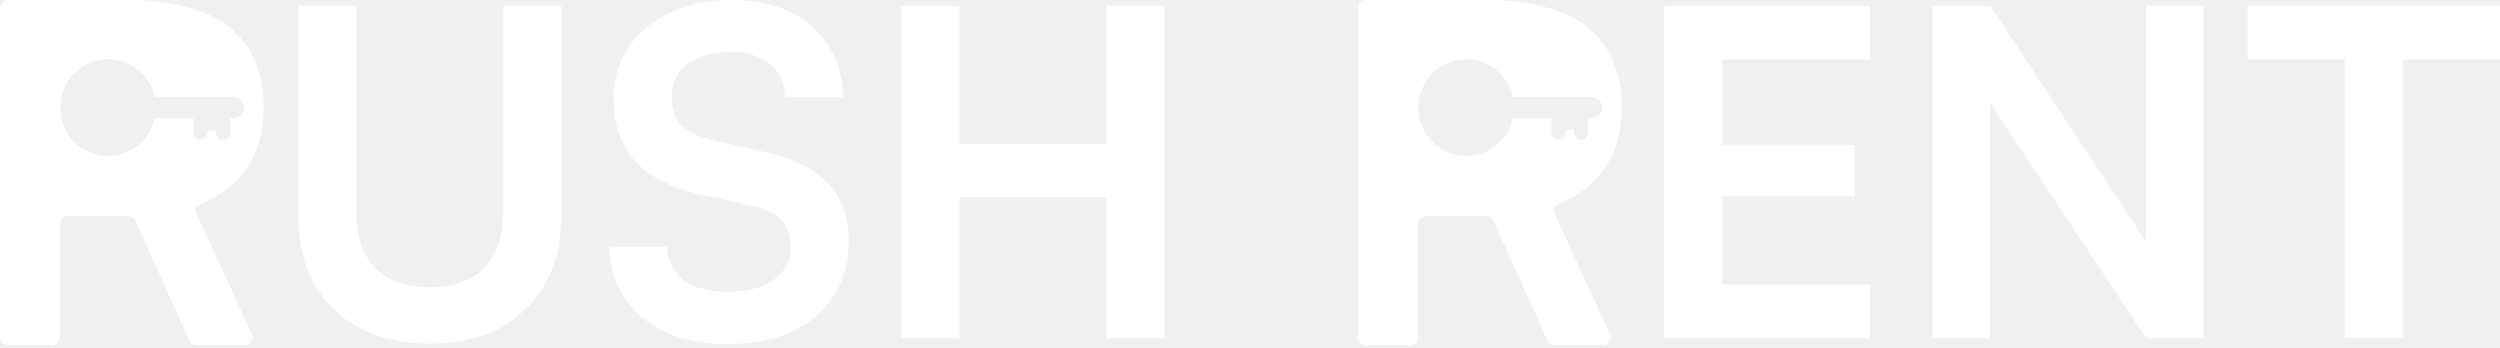
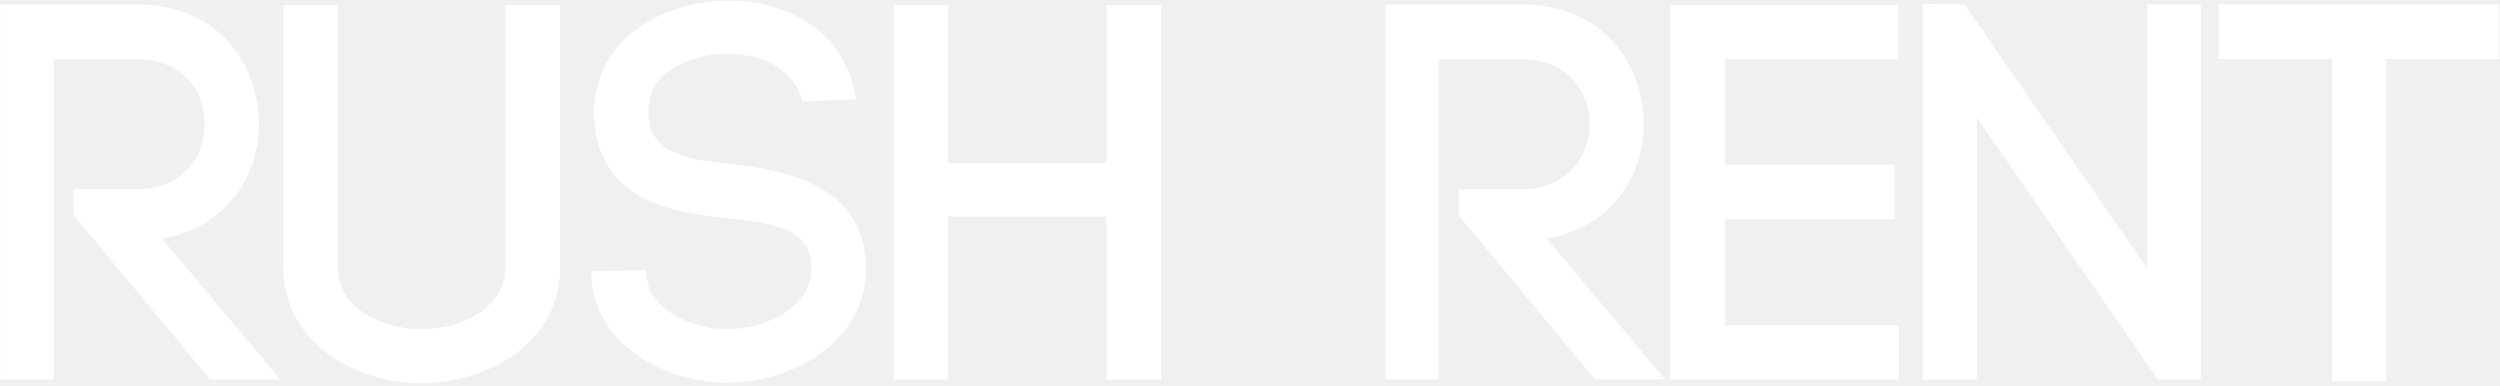
- <svg xmlns="http://www.w3.org/2000/svg" width="821" height="114" viewBox="0 0 821 114" fill="none">
-   <path fill-rule="evenodd" clip-rule="evenodd" d="M17.178 113.305C18.551 113.305 19.665 112.18 19.665 110.792V73.503C19.665 72.115 20.778 70.99 22.151 70.99H42.184C43.158 70.99 44.043 71.566 44.447 72.463L62.171 111.833C62.575 112.729 63.46 113.305 64.435 113.305H80.447C82.264 113.305 83.467 111.4 82.702 109.734L64.079 69.181C63.571 68.075 66.357 66.799 67.975 66.059C68.252 65.932 68.495 65.821 68.681 65.729C74.176 63.014 78.406 59.342 81.374 54.715C84.856 49.342 86.597 42.883 86.597 35.34C86.597 24.18 83.013 15.5 75.843 9.3C68.776 3.1 55.562 0 42.862 0H2.487C1.113 0 0 1.125 0 2.513V110.792C0 112.18 1.113 113.305 2.487 113.305H17.178ZM19.776 35.329C19.776 44.09 26.832 51.217 35.505 51.217C42.988 51.217 49.267 45.911 50.849 38.828L63.522 38.828V43.537C63.522 44.881 64.549 45.975 65.812 45.975C67.074 45.975 68.101 44.881 68.101 43.537V43.443C68.101 42.995 68.462 42.63 68.906 42.63H70.186C70.63 42.63 70.991 42.995 70.991 43.443V43.537C70.991 44.881 72.018 45.975 73.281 45.975C74.543 45.975 75.57 44.881 75.57 43.537V38.828H76.681C78.591 38.828 80.145 37.258 80.145 35.329C80.145 33.4 78.591 31.831 76.681 31.831L50.848 31.831C49.267 24.748 42.988 19.441 35.505 19.441C26.832 19.441 19.776 26.569 19.776 35.329Z" fill="white" />
-   <path fill-rule="evenodd" clip-rule="evenodd" d="M463.178 113.305C464.551 113.305 465.664 112.18 465.664 110.792V73.503C465.664 72.115 466.778 70.99 468.151 70.99H488.184C489.158 70.99 490.043 71.566 490.447 72.463L508.171 111.833C508.575 112.729 509.46 113.305 510.435 113.305H526.446C528.264 113.305 529.467 111.4 528.702 109.734L510.079 69.181C509.571 68.075 512.357 66.799 513.974 66.059C514.252 65.932 514.495 65.821 514.681 65.729C520.176 63.014 524.407 59.342 527.374 54.715C530.856 49.342 532.597 42.883 532.597 35.34C532.597 24.18 529.013 15.5 521.843 9.3C514.777 3.1 501.562 0 488.862 0H448.487C447.113 0 446 1.125 446 2.513V110.792C446 112.18 447.113 113.305 448.487 113.305H463.178ZM465.776 35.329C465.776 44.09 472.832 51.217 481.505 51.217C488.988 51.217 495.267 45.911 496.849 38.828L509.522 38.828V43.537C509.522 44.881 510.549 45.975 511.812 45.975C513.074 45.975 514.101 44.881 514.101 43.537V43.443C514.101 42.995 514.462 42.63 514.906 42.63H516.186C516.63 42.63 516.991 42.995 516.991 43.443V43.537C516.991 44.881 518.018 45.975 519.28 45.975C520.543 45.975 521.57 44.881 521.57 43.537V38.828H522.681C524.591 38.828 526.145 37.258 526.145 35.329C526.145 33.4 524.591 31.831 522.681 31.831L496.848 31.831C495.267 24.748 488.988 19.441 481.505 19.441C472.832 19.441 465.776 26.569 465.776 35.329Z" fill="white" />
-   <path d="M98 71.203V1.941H117.079V70.009C117.079 77.871 119.166 83.892 123.34 88.071C127.513 92.251 133.426 94.341 141.077 94.341C148.828 94.341 154.79 92.251 158.964 88.071C163.138 83.792 165.224 77.772 165.224 70.009V1.941H184.304V71.203C184.304 79.662 182.515 87.026 178.938 93.296C175.46 99.466 170.491 104.292 164.032 107.775C157.573 111.159 149.921 112.851 141.077 112.851C132.333 112.851 124.731 111.159 118.272 107.775C111.813 104.392 106.794 99.565 103.217 93.296C99.739 87.026 98 79.662 98 71.203Z" fill="white" />
-   <path d="M201.511 32.392C201.511 26.023 203.151 20.401 206.43 15.524C209.71 10.648 214.231 6.867 219.994 4.18C225.857 1.393 232.615 0 240.266 0C247.62 0 253.979 1.294 259.345 3.881C264.811 6.469 269.034 10.151 272.015 14.927C275.096 19.704 276.735 25.377 276.934 31.945H257.855C257.656 27.267 255.967 23.635 252.787 21.048C249.607 18.361 245.334 17.017 239.968 17.017C234.105 17.017 229.385 18.361 225.808 21.048C222.33 23.635 220.591 27.218 220.591 31.795C220.591 35.676 221.634 38.761 223.721 41.05C225.907 43.239 229.286 44.882 233.857 45.976L250.998 49.857C260.339 51.848 267.295 55.281 271.866 60.157C276.437 64.934 278.723 71.403 278.723 79.563C278.723 86.23 277.083 92.102 273.804 97.177C270.525 102.252 265.854 106.183 259.792 108.97C253.83 111.657 246.825 113 238.776 113C231.124 113 224.416 111.706 218.653 109.119C212.889 106.432 208.368 102.7 205.089 97.923C201.909 93.147 200.22 87.524 200.021 81.055H219.1C219.199 85.633 220.988 89.266 224.466 91.952C228.043 94.54 232.863 95.834 238.925 95.834C245.284 95.834 250.303 94.54 253.979 91.952C257.755 89.266 259.643 85.733 259.643 81.354C259.643 77.572 258.65 74.587 256.662 72.398C254.675 70.109 251.445 68.516 246.974 67.621L229.683 63.74C220.442 61.749 213.436 58.167 208.666 52.992C203.896 47.718 201.511 40.851 201.511 32.392Z" fill="white" />
-   <path d="M315.062 111.059H295.983V1.941H315.062V47.17H363.356V1.941H382.436V111.059H363.356V64.785H315.062V111.059Z" fill="white" />
-   <path d="M614.168 111.059H546.497V1.941H614.168V19.555H558.868L565.576 13.435V47.618H609.1V64.486H565.576V99.565L558.868 93.445H614.168V111.059Z" fill="white" />
-   <path d="M653.489 111.059H634.708V1.941H653.638L710.279 87.773H704.764V1.941H723.545V111.059H704.764L647.974 25.377H653.489V111.059Z" fill="white" />
-   <path d="M789.102 11.046V111.059H770.023V11.046H789.102ZM738.125 19.555V1.941H821V19.555H738.125Z" fill="white" />
+ <svg xmlns="http://www.w3.org/2000/svg" width="784" height="121" viewBox="0 0 784 121" fill="none">
+   <path d="M23.071 67.424V59.36H42.895C57.175 59.36 64.231 49.112 64.231 38.864C64.231 28.784 57.175 18.536 42.895 18.536H16.855V119H0.055V1.4H42.895C68.431 1.4 81.199 20.216 81.199 38.864C81.199 55.496 70.951 71.288 50.791 74.816L87.919 119H65.911L23.071 67.424ZM132.329 120.176C111.665 120.176 88.817 107.744 88.817 83.72V1.568H105.953V83.888C105.953 96.824 119.897 103.208 132.329 103.208C144.593 103.208 158.537 96.656 158.537 83.72V1.568H175.673V83.888C175.673 107.744 152.489 120.176 132.329 120.176ZM268.387 31.136L251.587 31.808C249.235 21.224 237.811 16.688 227.563 16.856C219.667 17.024 210.931 19.712 206.227 25.76C203.875 28.784 203.035 32.648 203.371 36.68C204.211 48.776 217.483 50.288 230.083 51.464C246.211 53.48 266.203 57.68 270.739 76.496C271.243 79.016 271.579 81.872 271.579 84.224C271.579 106.904 249.067 120.008 227.899 120.008C209.755 120.008 187.747 109.256 185.563 88.256L185.395 85.064L202.531 84.728L202.699 87.248V86.576C203.875 97.496 217.147 103.208 228.067 103.208C240.667 103.208 254.443 96.152 254.443 84.056C254.443 82.88 254.275 81.536 253.939 80.024C251.923 71.12 239.827 69.608 228.067 68.432C209.755 66.584 188.251 62.552 186.403 38.024V38.192C185.731 30.296 187.747 22.4 192.787 15.848C200.683 5.6 214.795 0.224 228.403 0.224C246.547 0.224 265.363 9.632 268.387 31.136ZM297.234 1.568V51.128H346.962V1.568H364.098V119H346.962V67.928H297.234V119H280.266V1.568H297.234ZM457.345 67.424V59.36H477.169C491.449 59.36 498.505 49.112 498.505 38.864C498.505 28.784 491.449 18.536 477.169 18.536H451.129V119H434.329V1.4H477.169C502.705 1.4 515.473 20.216 515.473 38.864C515.473 55.496 505.225 71.288 485.065 74.816L522.193 119H500.185L457.345 67.424ZM540.859 68.768V102.032H595.459V119H523.723V1.568H595.291V18.536H540.859V51.632H594.115V68.768H540.859ZM619.949 119H602.981V1.232L616.085 1.4L673.373 84.224V1.4H690.173V119H676.733L619.949 36.848V119ZM748.283 119.504H731.315V18.536H695.699V1.4H783.731V18.536H748.283V119.504Z" fill="white" />
</svg>
